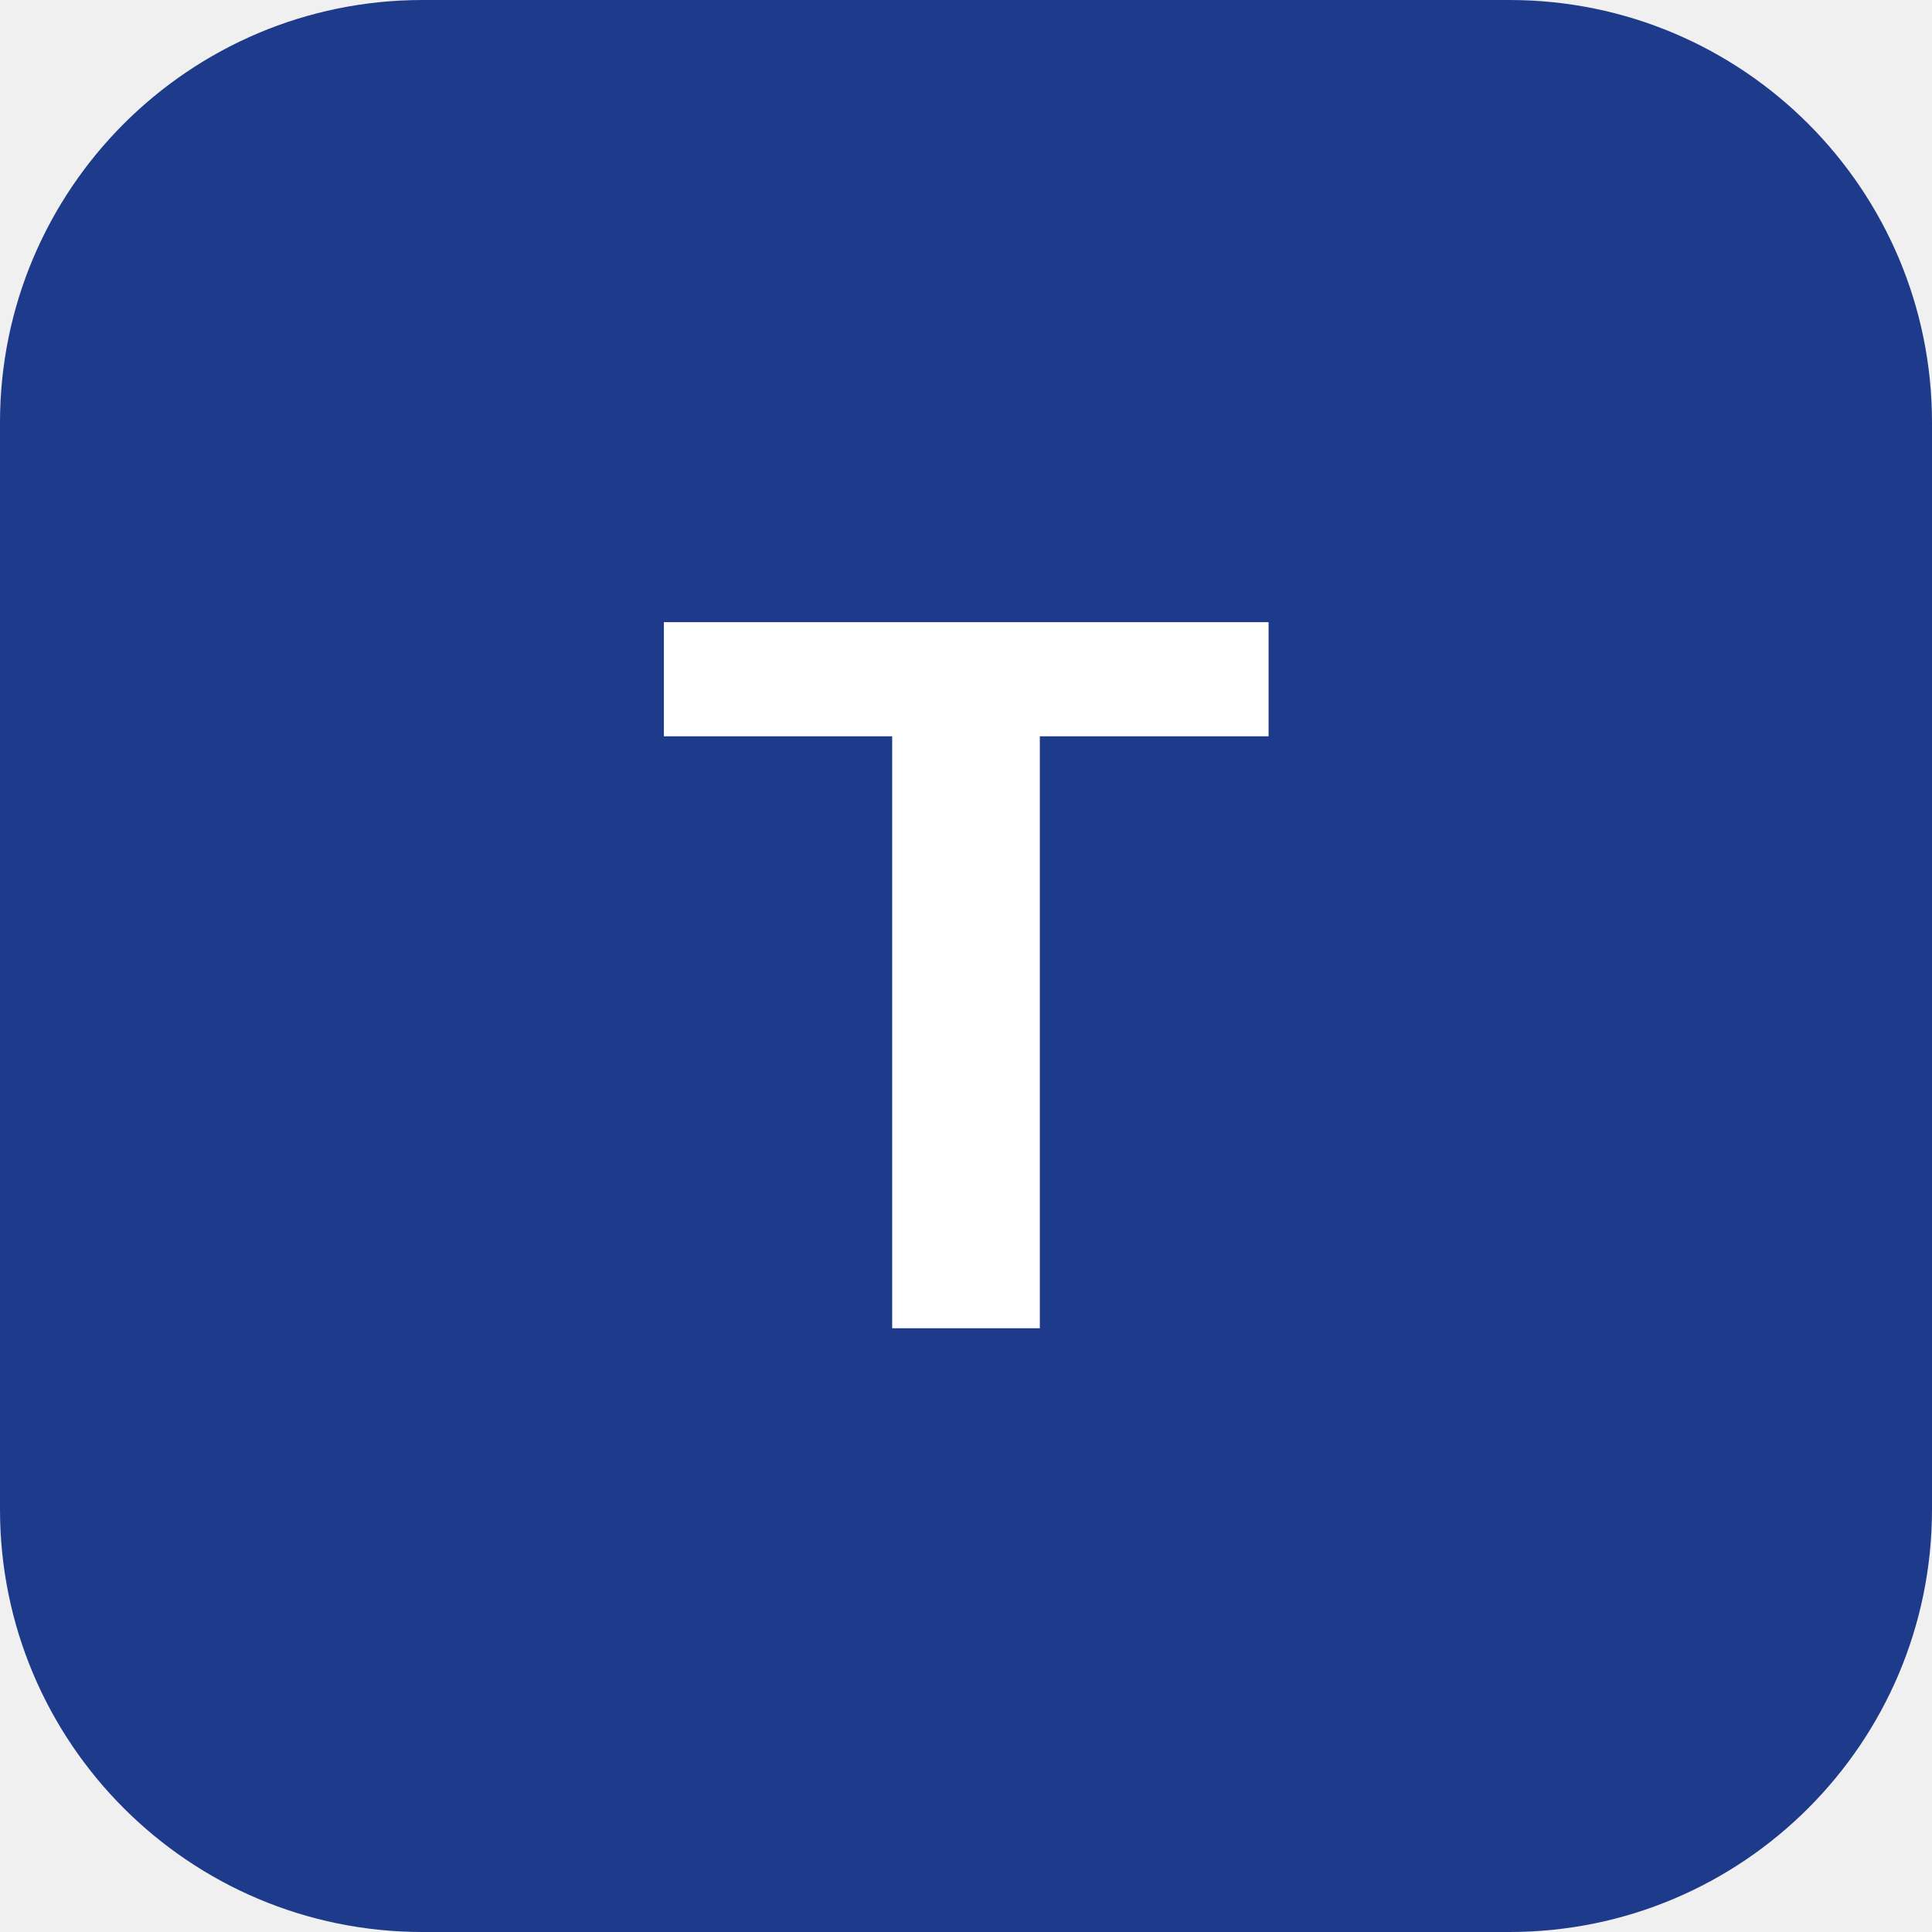
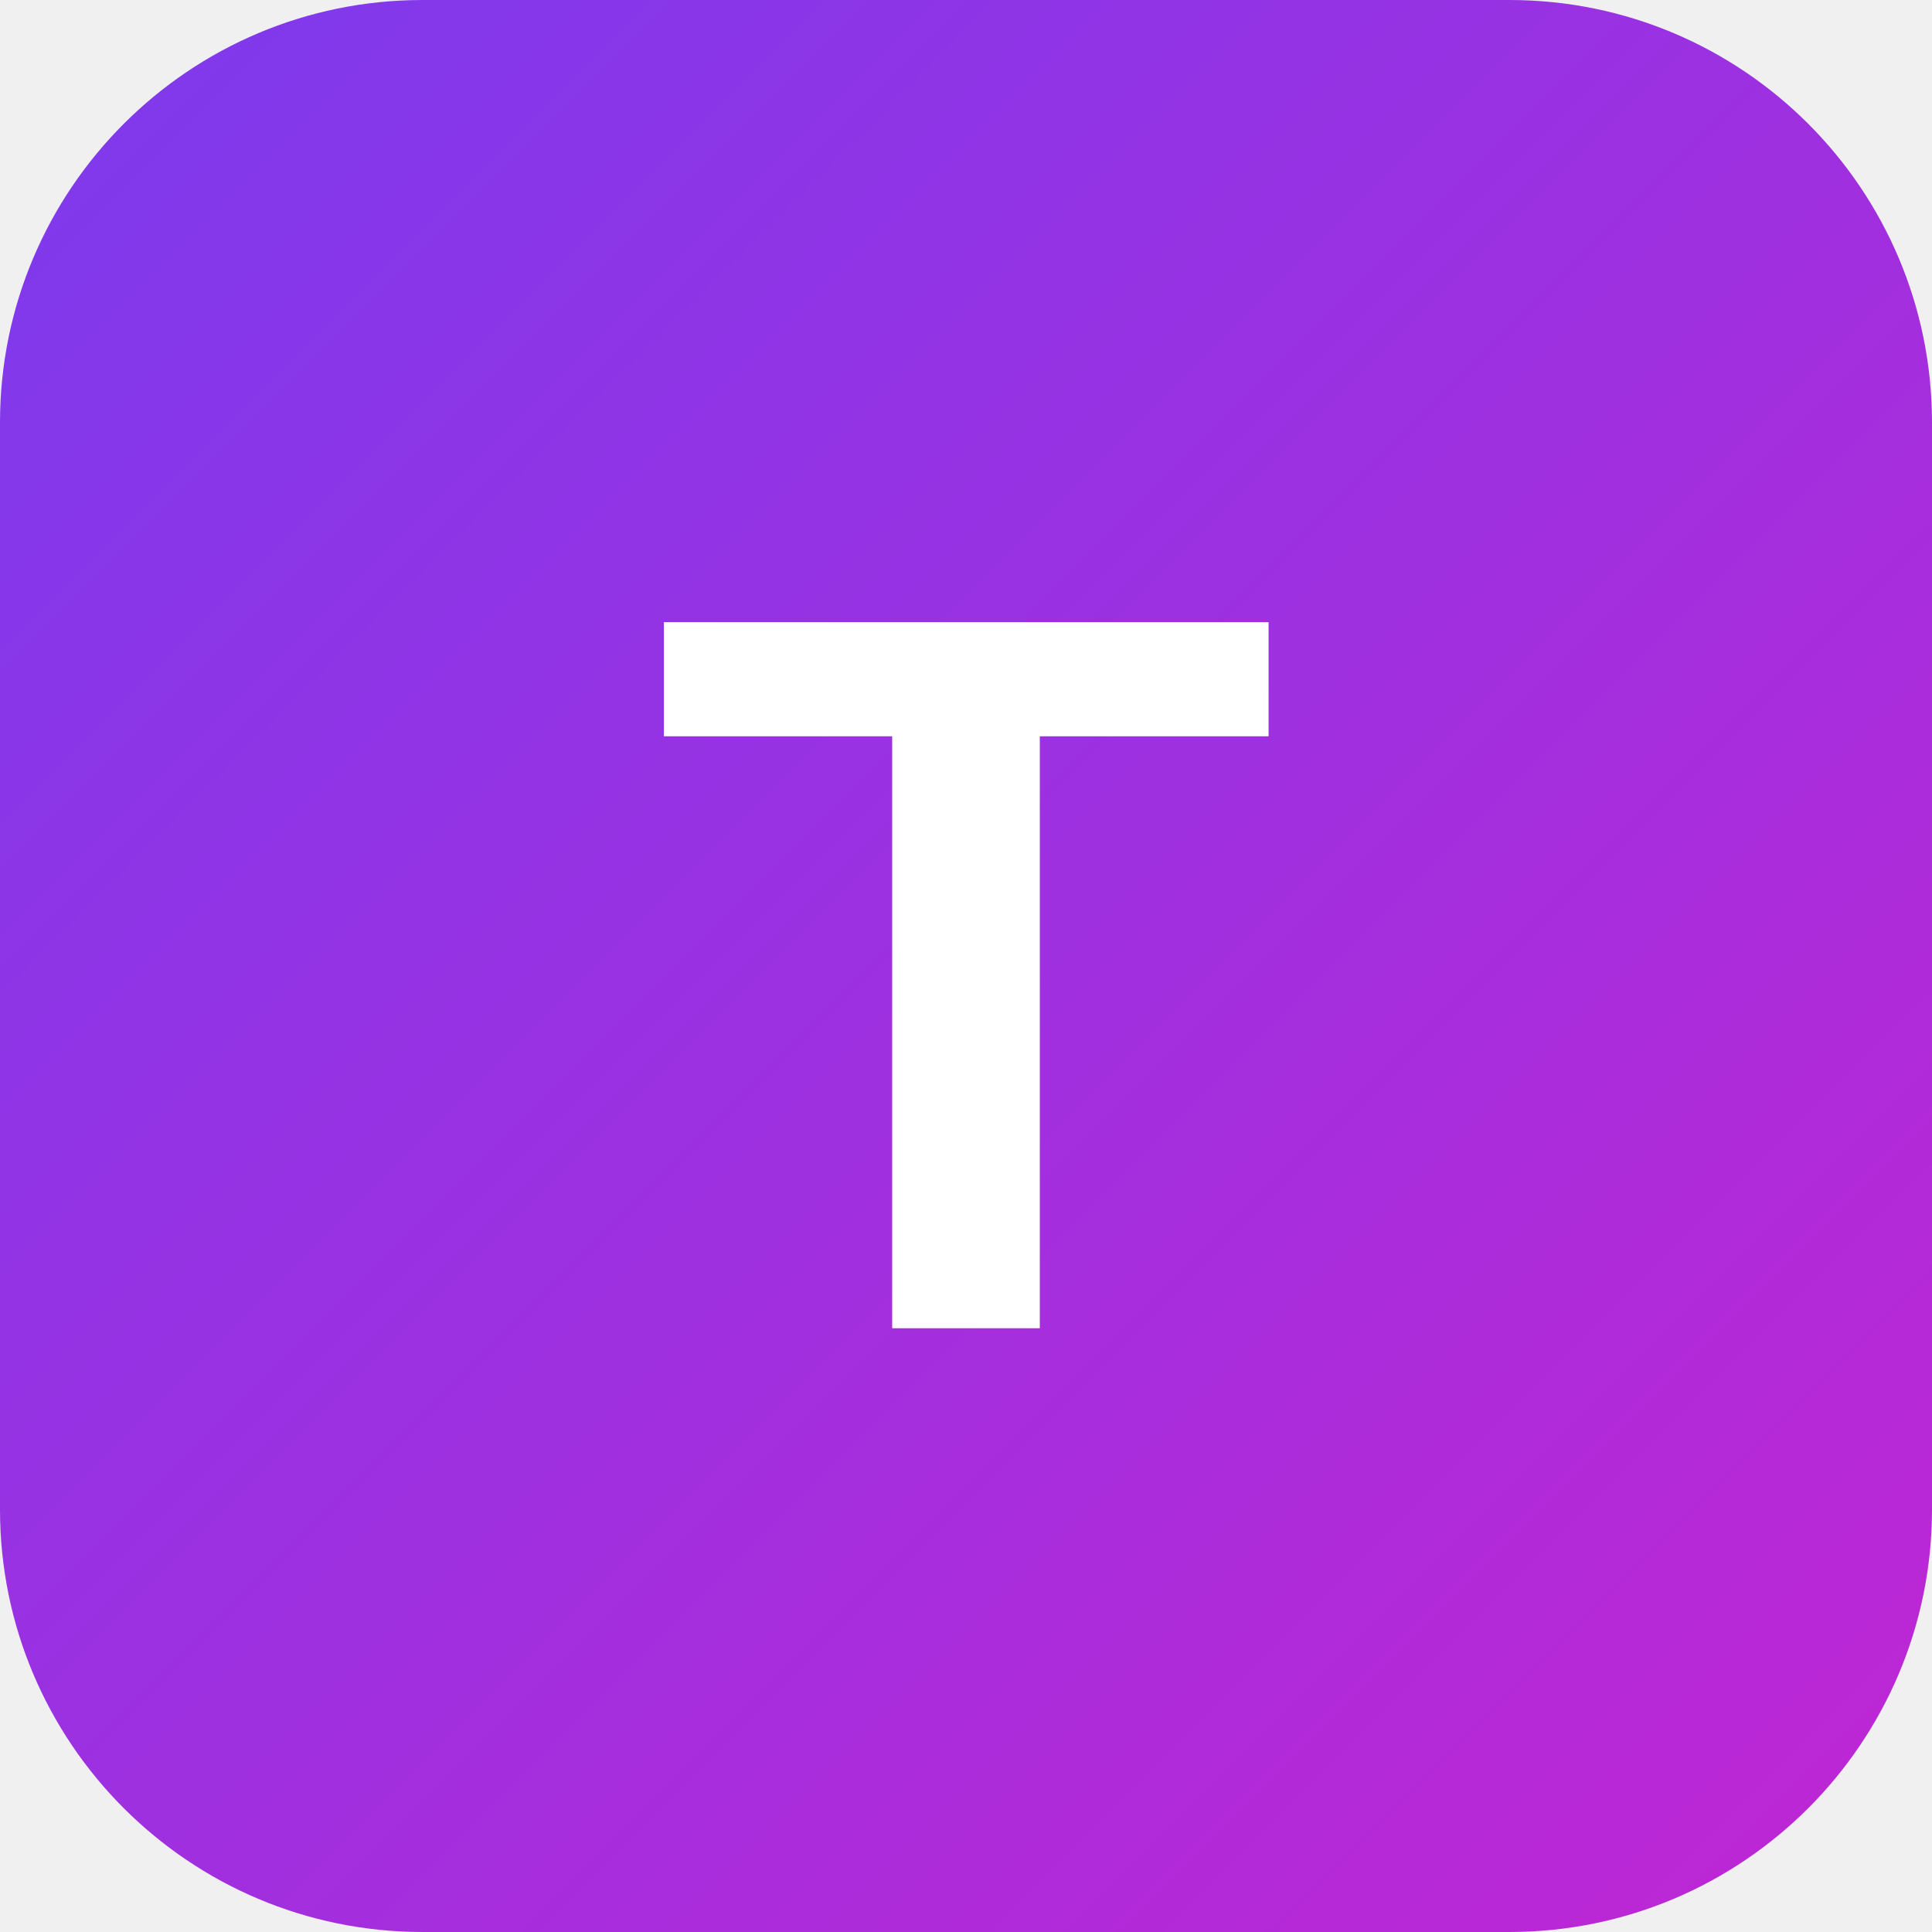
<svg xmlns="http://www.w3.org/2000/svg" viewBox="0 0 64 64">
-   <rect width="64" height="64" rx="14" fill="#1e3a8a" />
+   <defs>
+     <linearGradient id="g" x1="0" y1="0" x2="64" y2="64" gradientUnits="userSpaceOnUse">
+       <stop offset="0" stop-color="#7c3aed" />
+       <stop offset="1" stop-color="#c026d3" />
+     </linearGradient>
+   </defs>
+   <rect width="64" height="64" rx="14" fill="url(#g)" />
  <text x="32" y="44" font-family="Arial, Helvetica, sans-serif" font-size="34" font-weight="700" fill="#ffffff" text-anchor="middle">T</text>
</svg>
